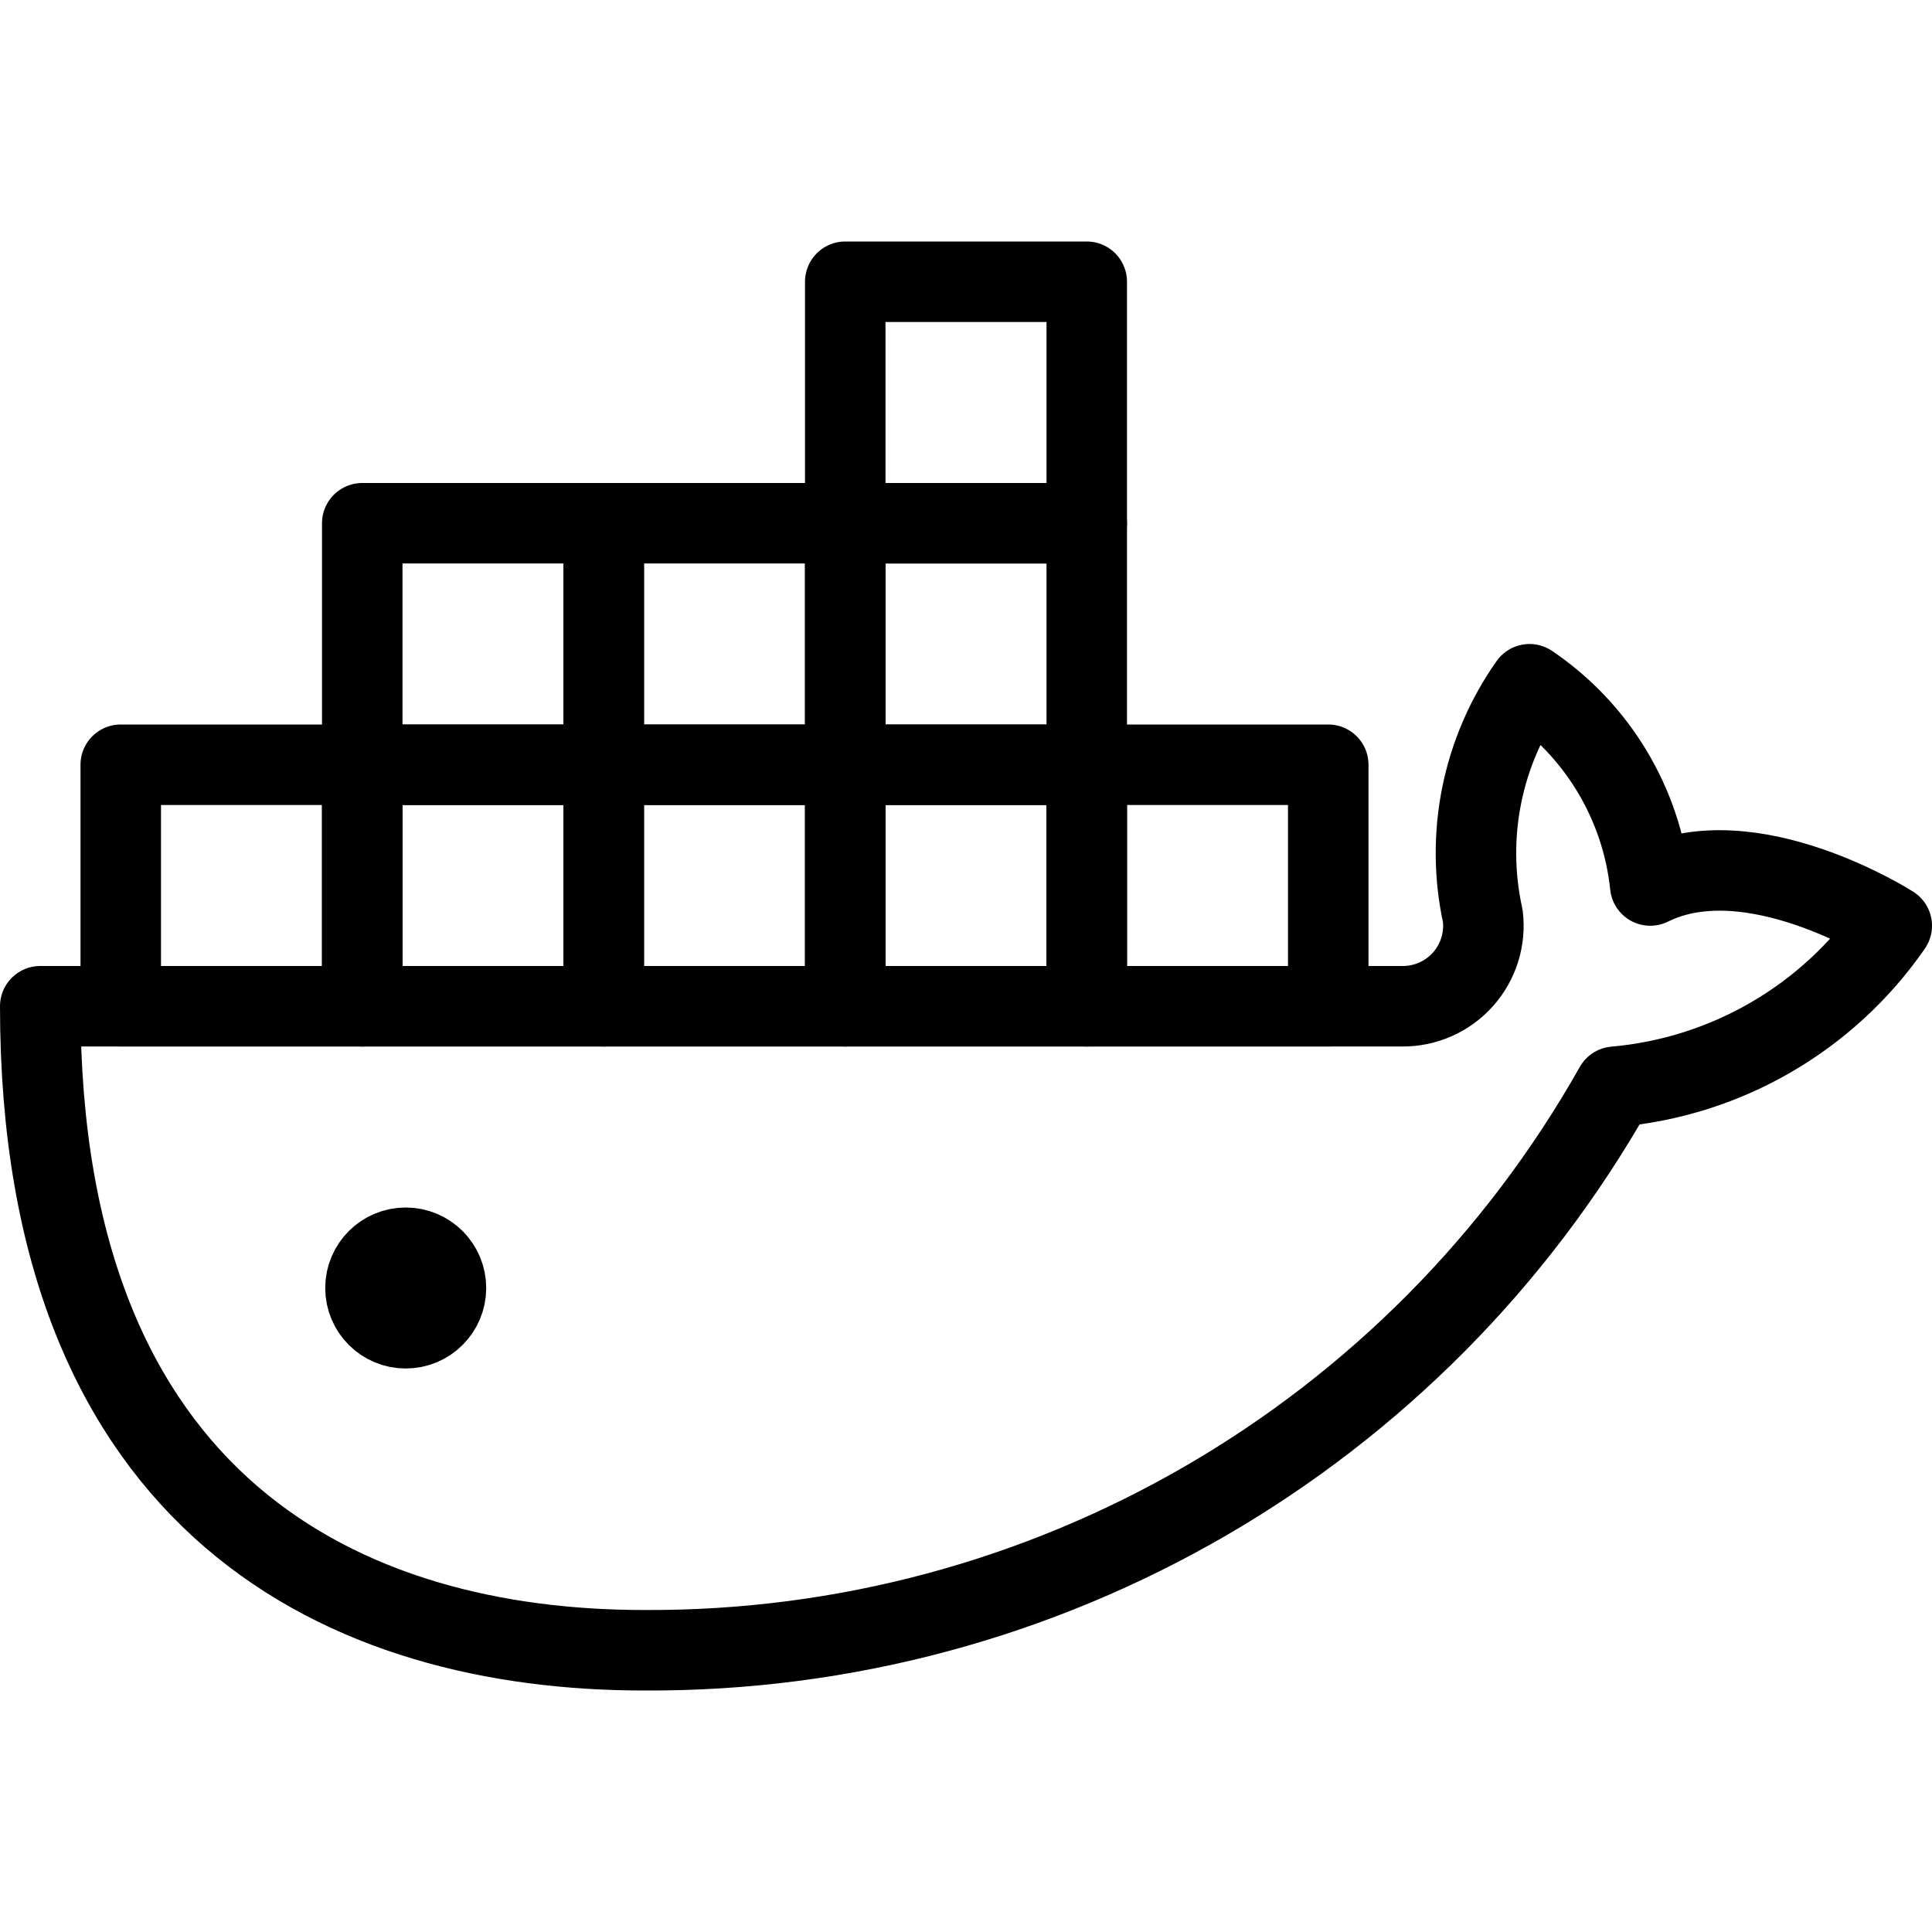
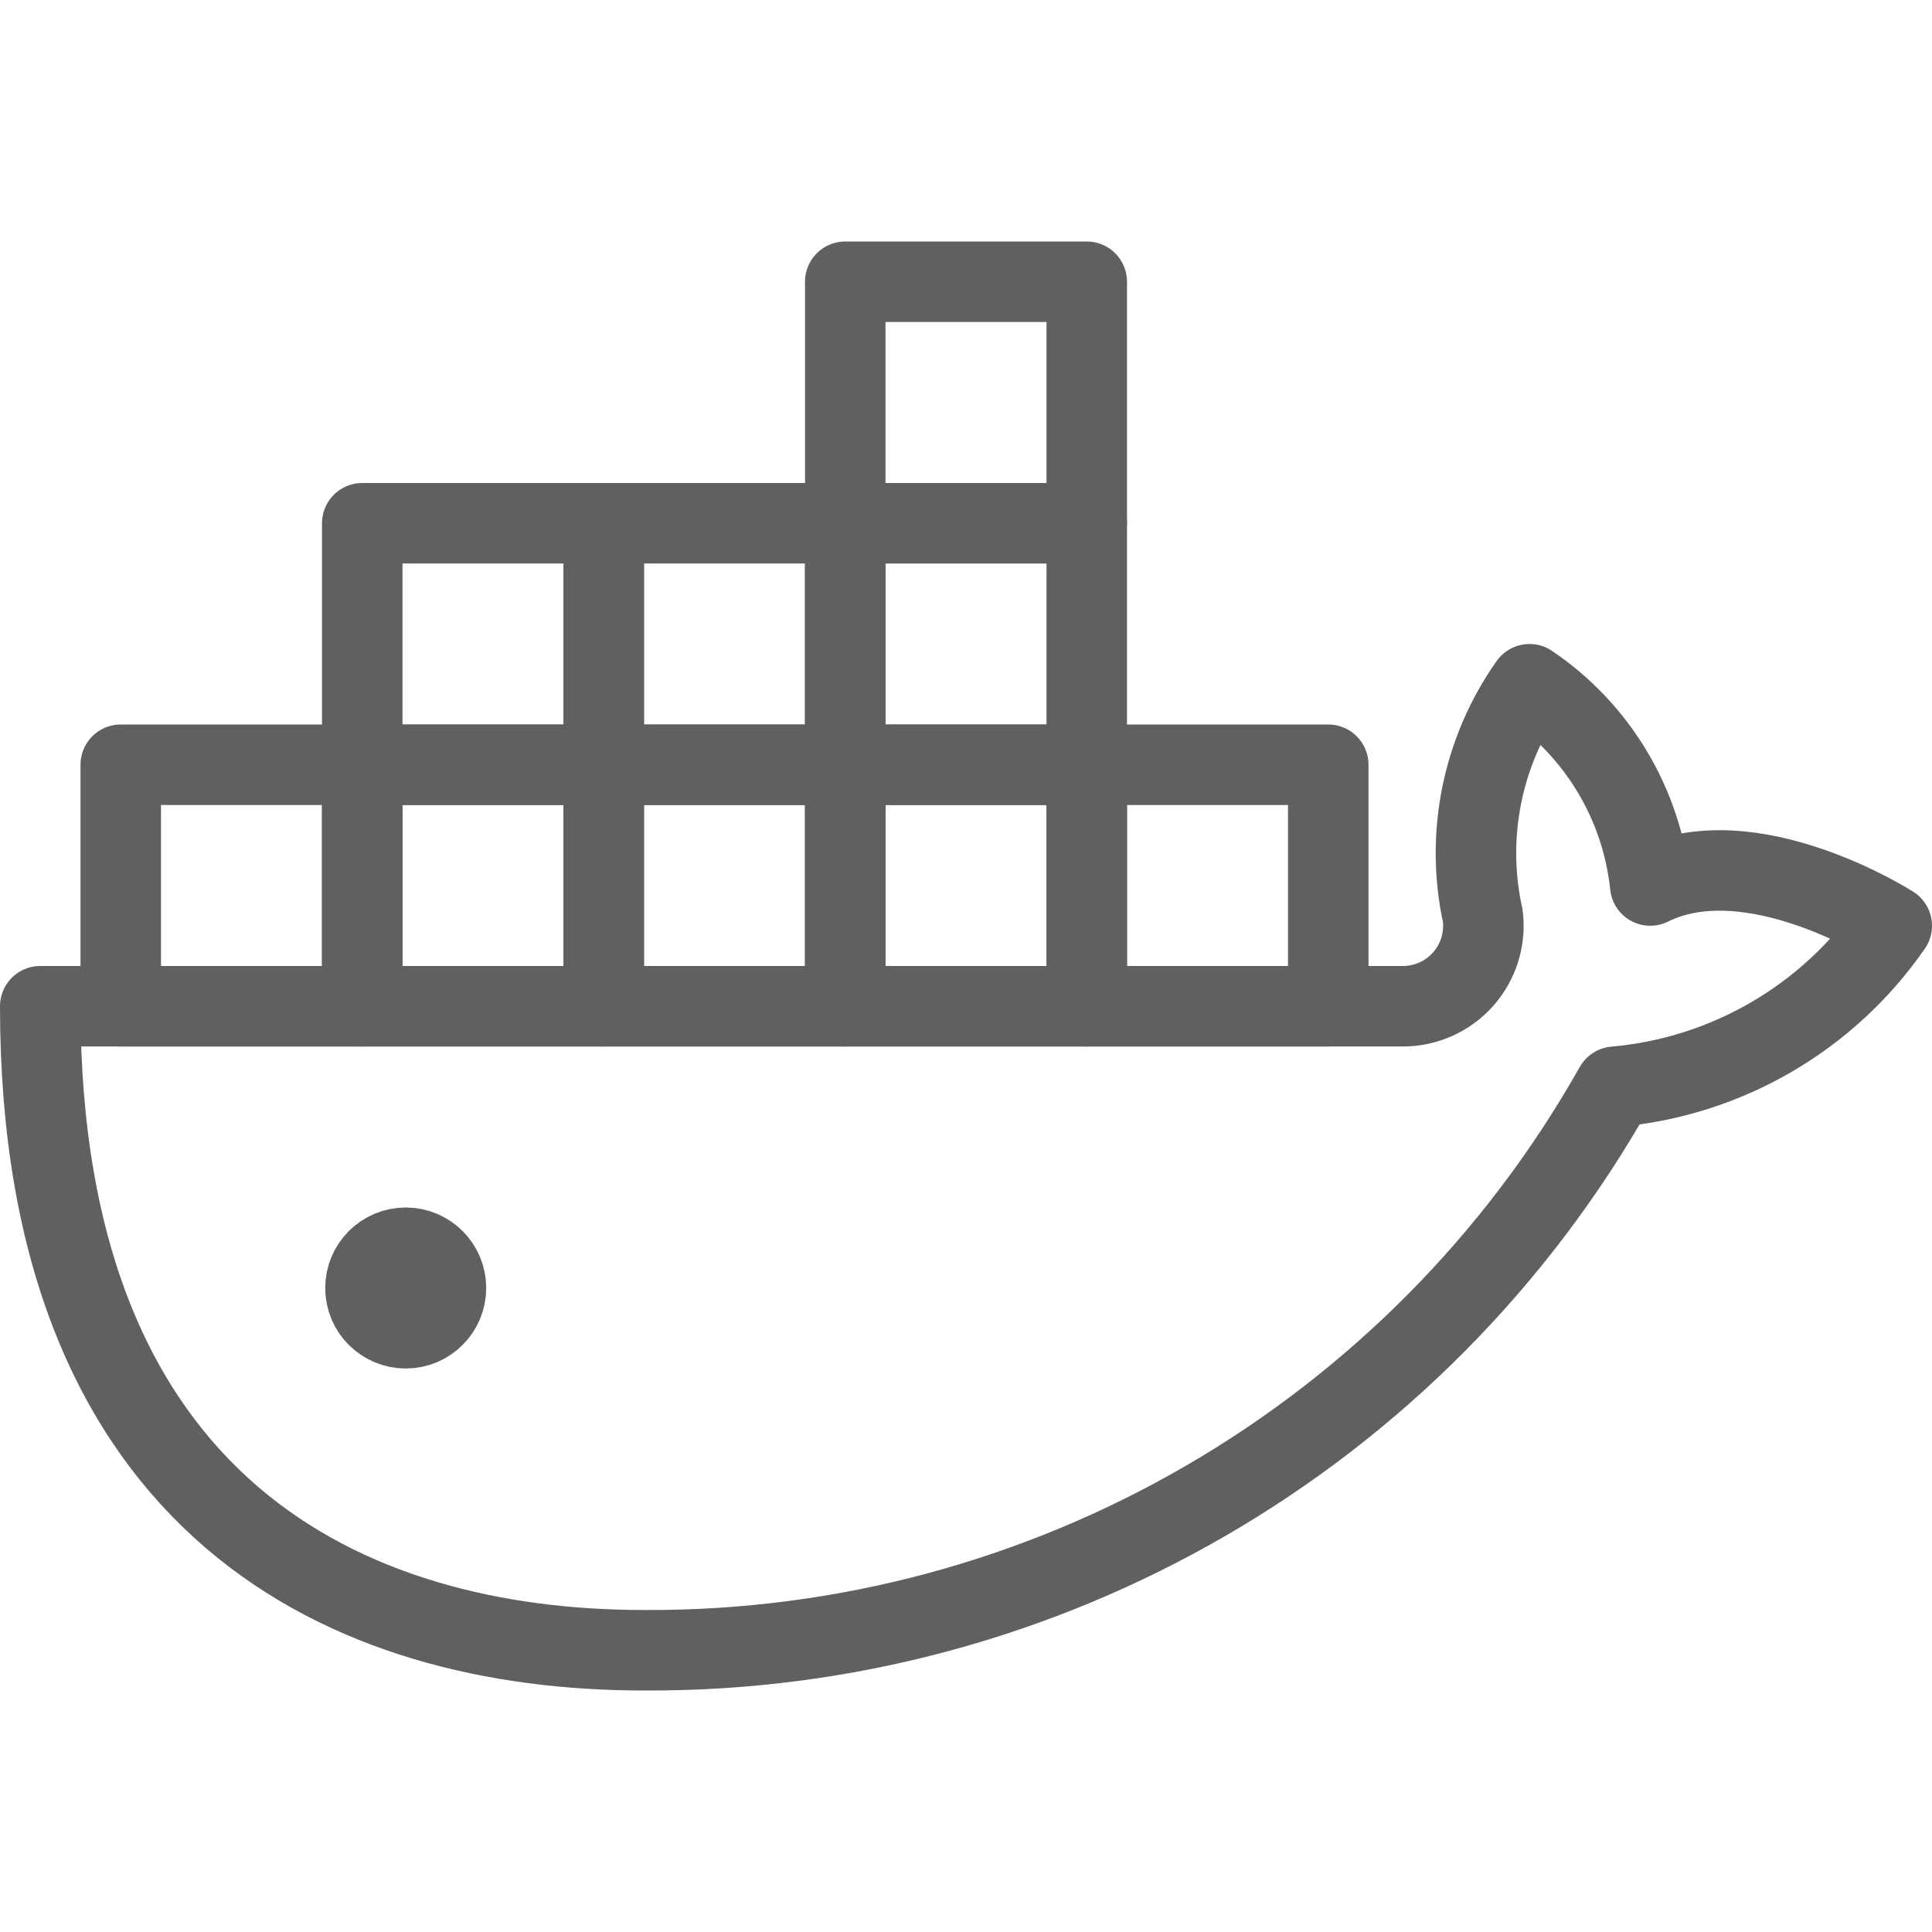
<svg xmlns="http://www.w3.org/2000/svg" viewBox="0 0 24 24">
  <g id="Docker">
    <g data-name="&lt;Group&gt;" id="_Group_">
-       <circle cx="5.04" cy="16" data-name="&lt;Path&gt;" id="_Path_" r="0.5" style="fill: none; stroke: #000000; stroke-linecap: round; stroke-linejoin: round" />
-       <rect data-name="&lt;Rectangle&gt;" height="3" id="_Rectangle_" style="fill: none; stroke: #000000; stroke-linecap: round; stroke-linejoin: round" width="3" x="1.5" y="9.5" />
-       <rect data-name="&lt;Rectangle&gt;" height="3" id="_Rectangle_2" style="fill: none; stroke: #000000; stroke-linecap: round; stroke-linejoin: round" width="3" x="4.5" y="9.5" />
-       <rect data-name="&lt;Rectangle&gt;" height="3" id="_Rectangle_3" style="fill: none; stroke: #000000; stroke-linecap: round; stroke-linejoin: round" width="3" x="7.5" y="9.5" />
-       <rect data-name="&lt;Rectangle&gt;" height="3" id="_Rectangle_4" style="fill: none; stroke: #000000; stroke-linecap: round; stroke-linejoin: round" width="3" x="10.5" y="9.5" />
-       <rect data-name="&lt;Rectangle&gt;" height="3" id="_Rectangle_5" style="fill: none; stroke: #000000; stroke-linecap: round; stroke-linejoin: round" width="3" x="4.5" y="6.5" />
-       <rect data-name="&lt;Rectangle&gt;" height="3" id="_Rectangle_6" style="fill: none; stroke: #000000; stroke-linecap: round; stroke-linejoin: round" width="3" x="7.5" y="6.5" />
-       <rect data-name="&lt;Rectangle&gt;" height="3" id="_Rectangle_7" style="fill: none; stroke: #000000; stroke-linecap: round; stroke-linejoin: round" width="3" x="10.5" y="6.5" />
-       <rect data-name="&lt;Rectangle&gt;" height="3" id="_Rectangle_8" style="fill: none; stroke: #000000; stroke-linecap: round; stroke-linejoin: round" width="3" x="10.5" y="3.5" />
-       <rect data-name="&lt;Rectangle&gt;" height="3" id="_Rectangle_9" style="fill: none; stroke: #000000; stroke-linecap: round; stroke-linejoin: round" width="3" x="13.5" y="9.5" />
-       <path d="M23.5,11.5s-1.75-1.12-3-.5A3.45,3.45,0,0,0,19,8.5a3.64,3.64,0,0,0-.58,2.88,1,1,0,0,1-1,1.12H.5c0,6.25,3.83,8,7.5,8a13.76,13.76,0,0,0,12.06-7A4.68,4.68,0,0,0,23.5,11.5Z" data-name="&lt;Path&gt;" id="_Path_2" style="fill: none; stroke: #000000; stroke-linecap: round; stroke-linejoin: round" />
+       <circle cx="5.04" cy="16" data-name="&lt;Path&gt;" id="_Path_" r="0.5" style="fill: none; stroke: #606060; stroke-linecap: round; stroke-linejoin: round" />
+       <rect data-name="&lt;Rectangle&gt;" height="3" id="_Rectangle_" style="fill: none; stroke: #606060; stroke-linecap: round; stroke-linejoin: round" width="3" x="1.5" y="9.5" />
+       <rect data-name="&lt;Rectangle&gt;" height="3" id="_Rectangle_2" style="fill: none; stroke: #606060; stroke-linecap: round; stroke-linejoin: round" width="3" x="4.5" y="9.5" />
+       <rect data-name="&lt;Rectangle&gt;" height="3" id="_Rectangle_3" style="fill: none; stroke: #606060; stroke-linecap: round; stroke-linejoin: round" width="3" x="7.5" y="9.5" />
+       <rect data-name="&lt;Rectangle&gt;" height="3" id="_Rectangle_4" style="fill: none; stroke: #606060; stroke-linecap: round; stroke-linejoin: round" width="3" x="10.5" y="9.5" />
+       <rect data-name="&lt;Rectangle&gt;" height="3" id="_Rectangle_5" style="fill: none; stroke: #606060; stroke-linecap: round; stroke-linejoin: round" width="3" x="4.5" y="6.5" />
+       <rect data-name="&lt;Rectangle&gt;" height="3" id="_Rectangle_6" style="fill: none; stroke: #606060; stroke-linecap: round; stroke-linejoin: round" width="3" x="7.5" y="6.5" />
+       <rect data-name="&lt;Rectangle&gt;" height="3" id="_Rectangle_7" style="fill: none; stroke: #606060; stroke-linecap: round; stroke-linejoin: round" width="3" x="10.5" y="6.5" />
+       <rect data-name="&lt;Rectangle&gt;" height="3" id="_Rectangle_8" style="fill: none; stroke: #606060; stroke-linecap: round; stroke-linejoin: round" width="3" x="10.5" y="3.5" />
+       <rect data-name="&lt;Rectangle&gt;" height="3" id="_Rectangle_9" style="fill: none; stroke: #606060; stroke-linecap: round; stroke-linejoin: round" width="3" x="13.5" y="9.5" />
+       <path d="M23.5,11.5s-1.75-1.12-3-.5A3.45,3.45,0,0,0,19,8.5a3.64,3.64,0,0,0-.58,2.88,1,1,0,0,1-1,1.12H.5c0,6.25,3.83,8,7.5,8a13.76,13.76,0,0,0,12.06-7A4.68,4.68,0,0,0,23.5,11.5Z" data-name="&lt;Path&gt;" id="_Path_2" style="fill: none; stroke: #606060; stroke-linecap: round; stroke-linejoin: round" />
    </g>
  </g>
</svg>
